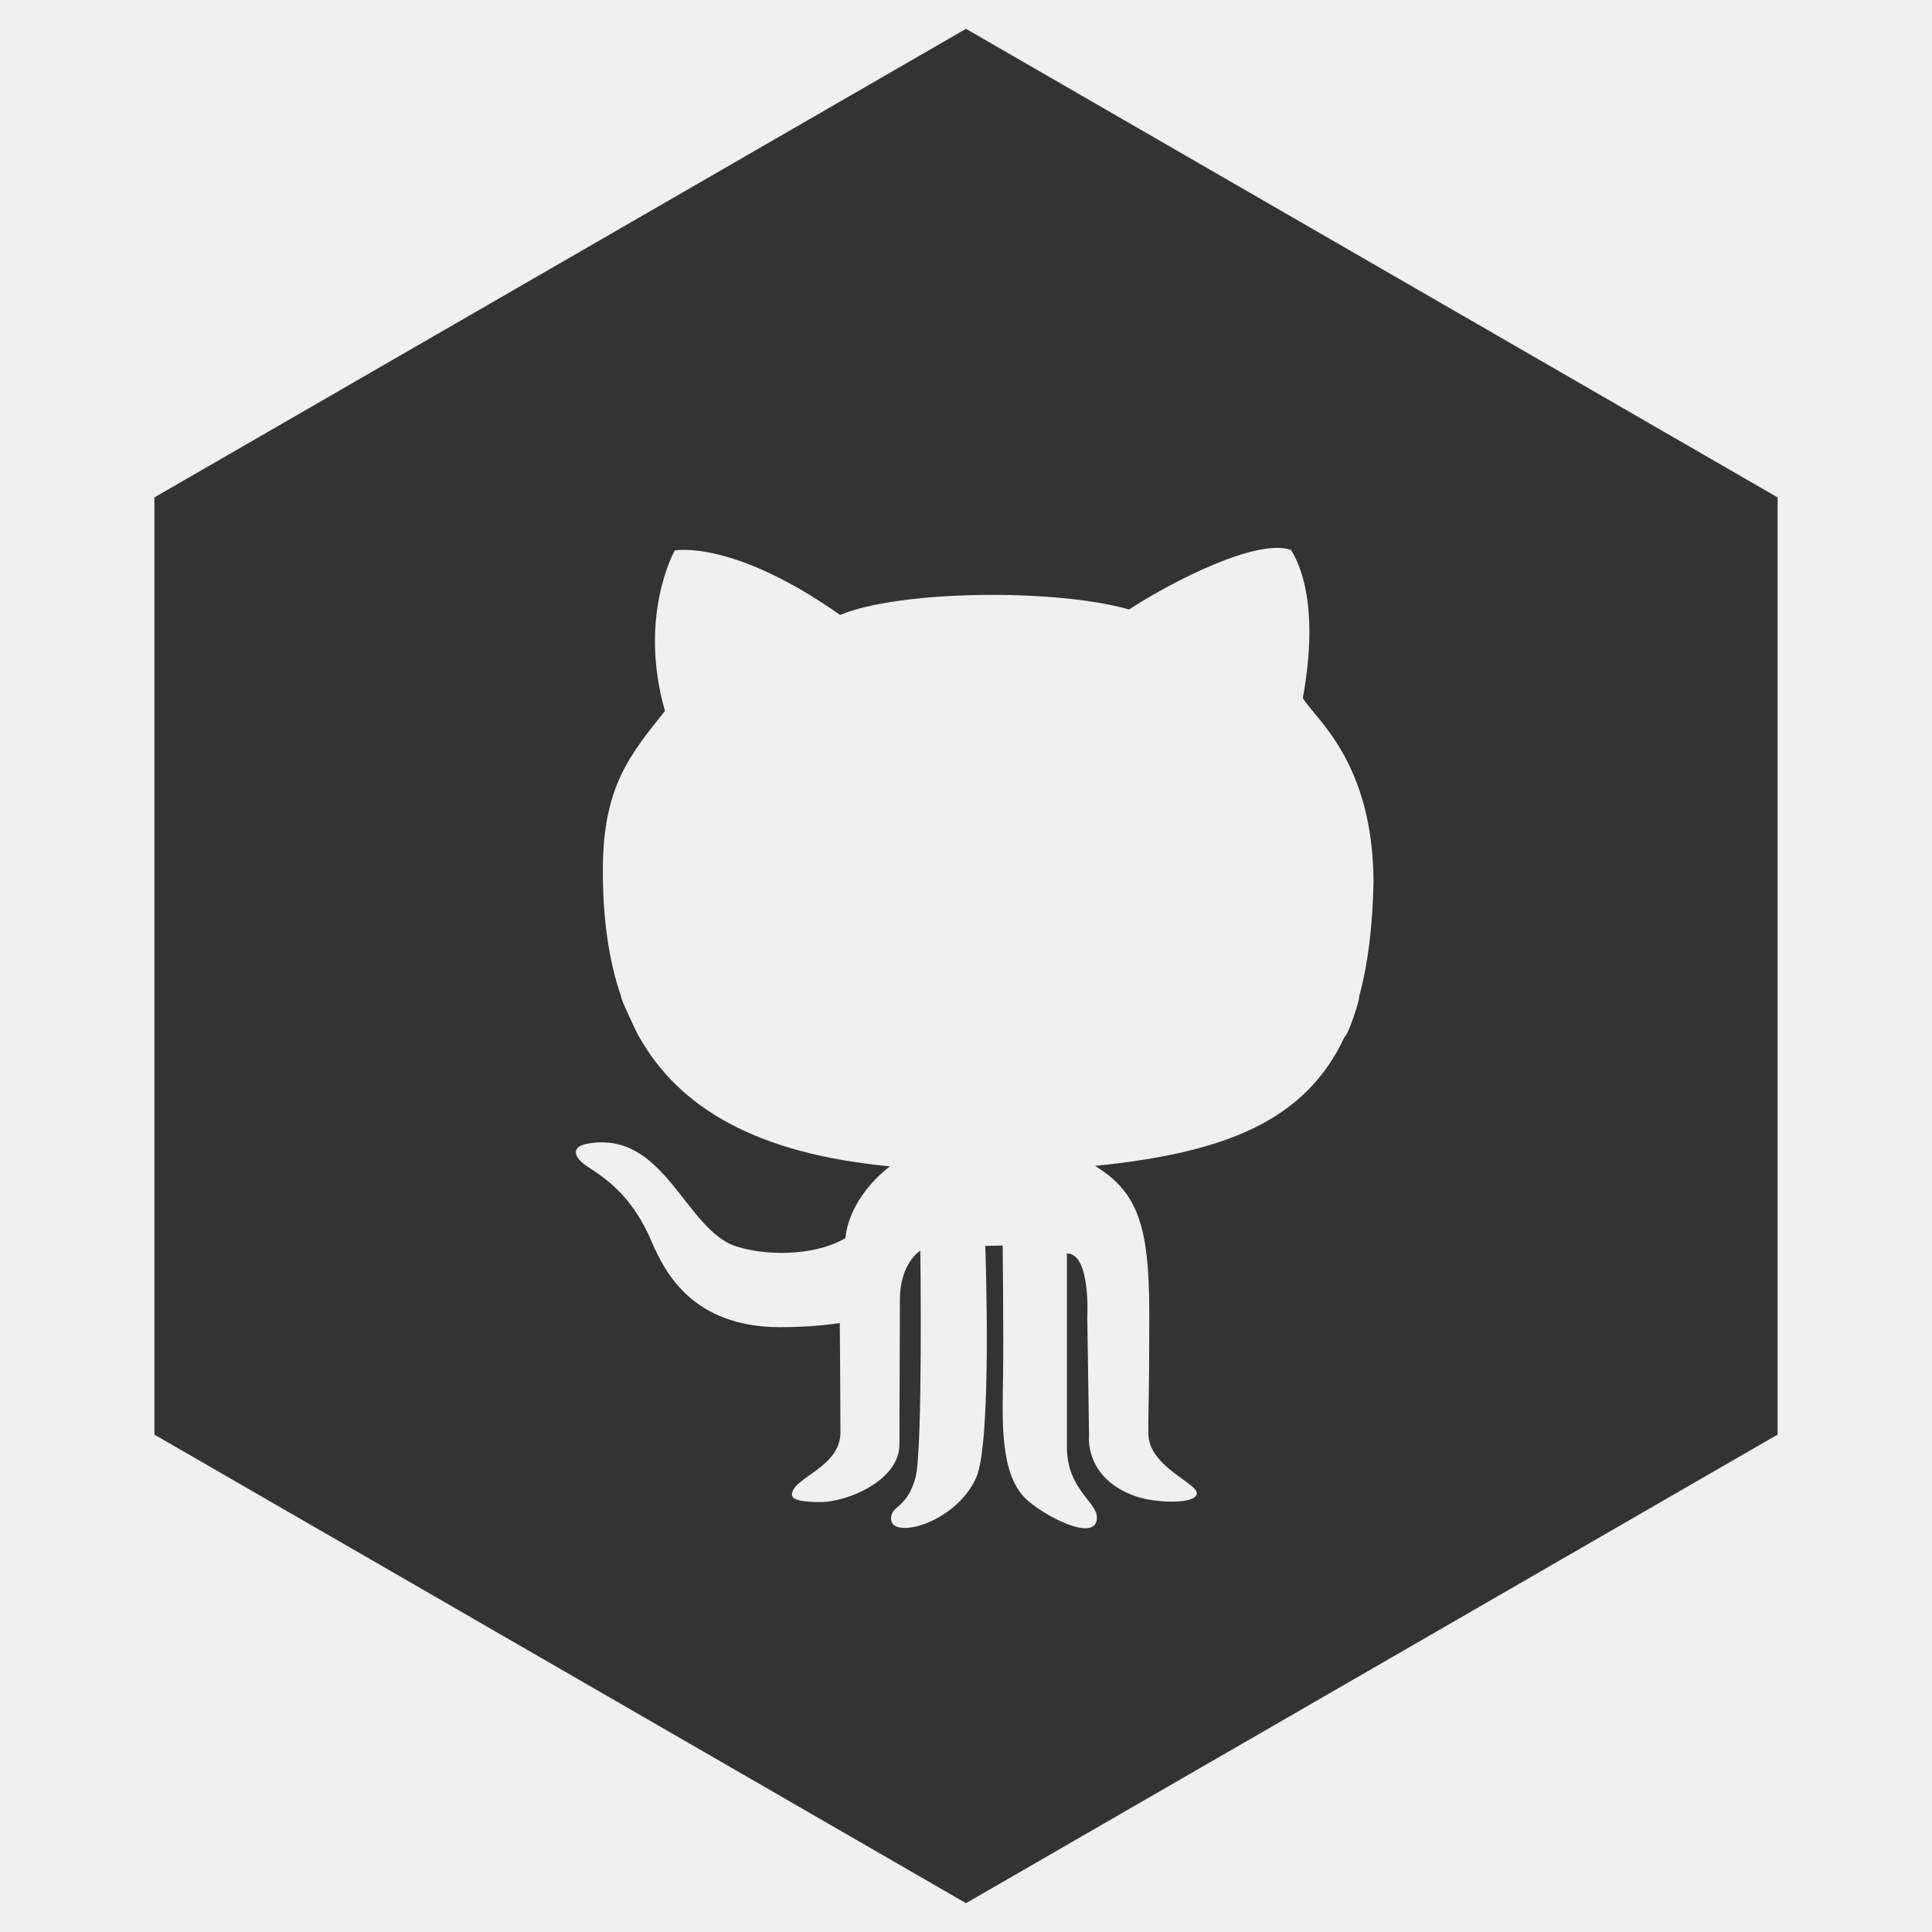
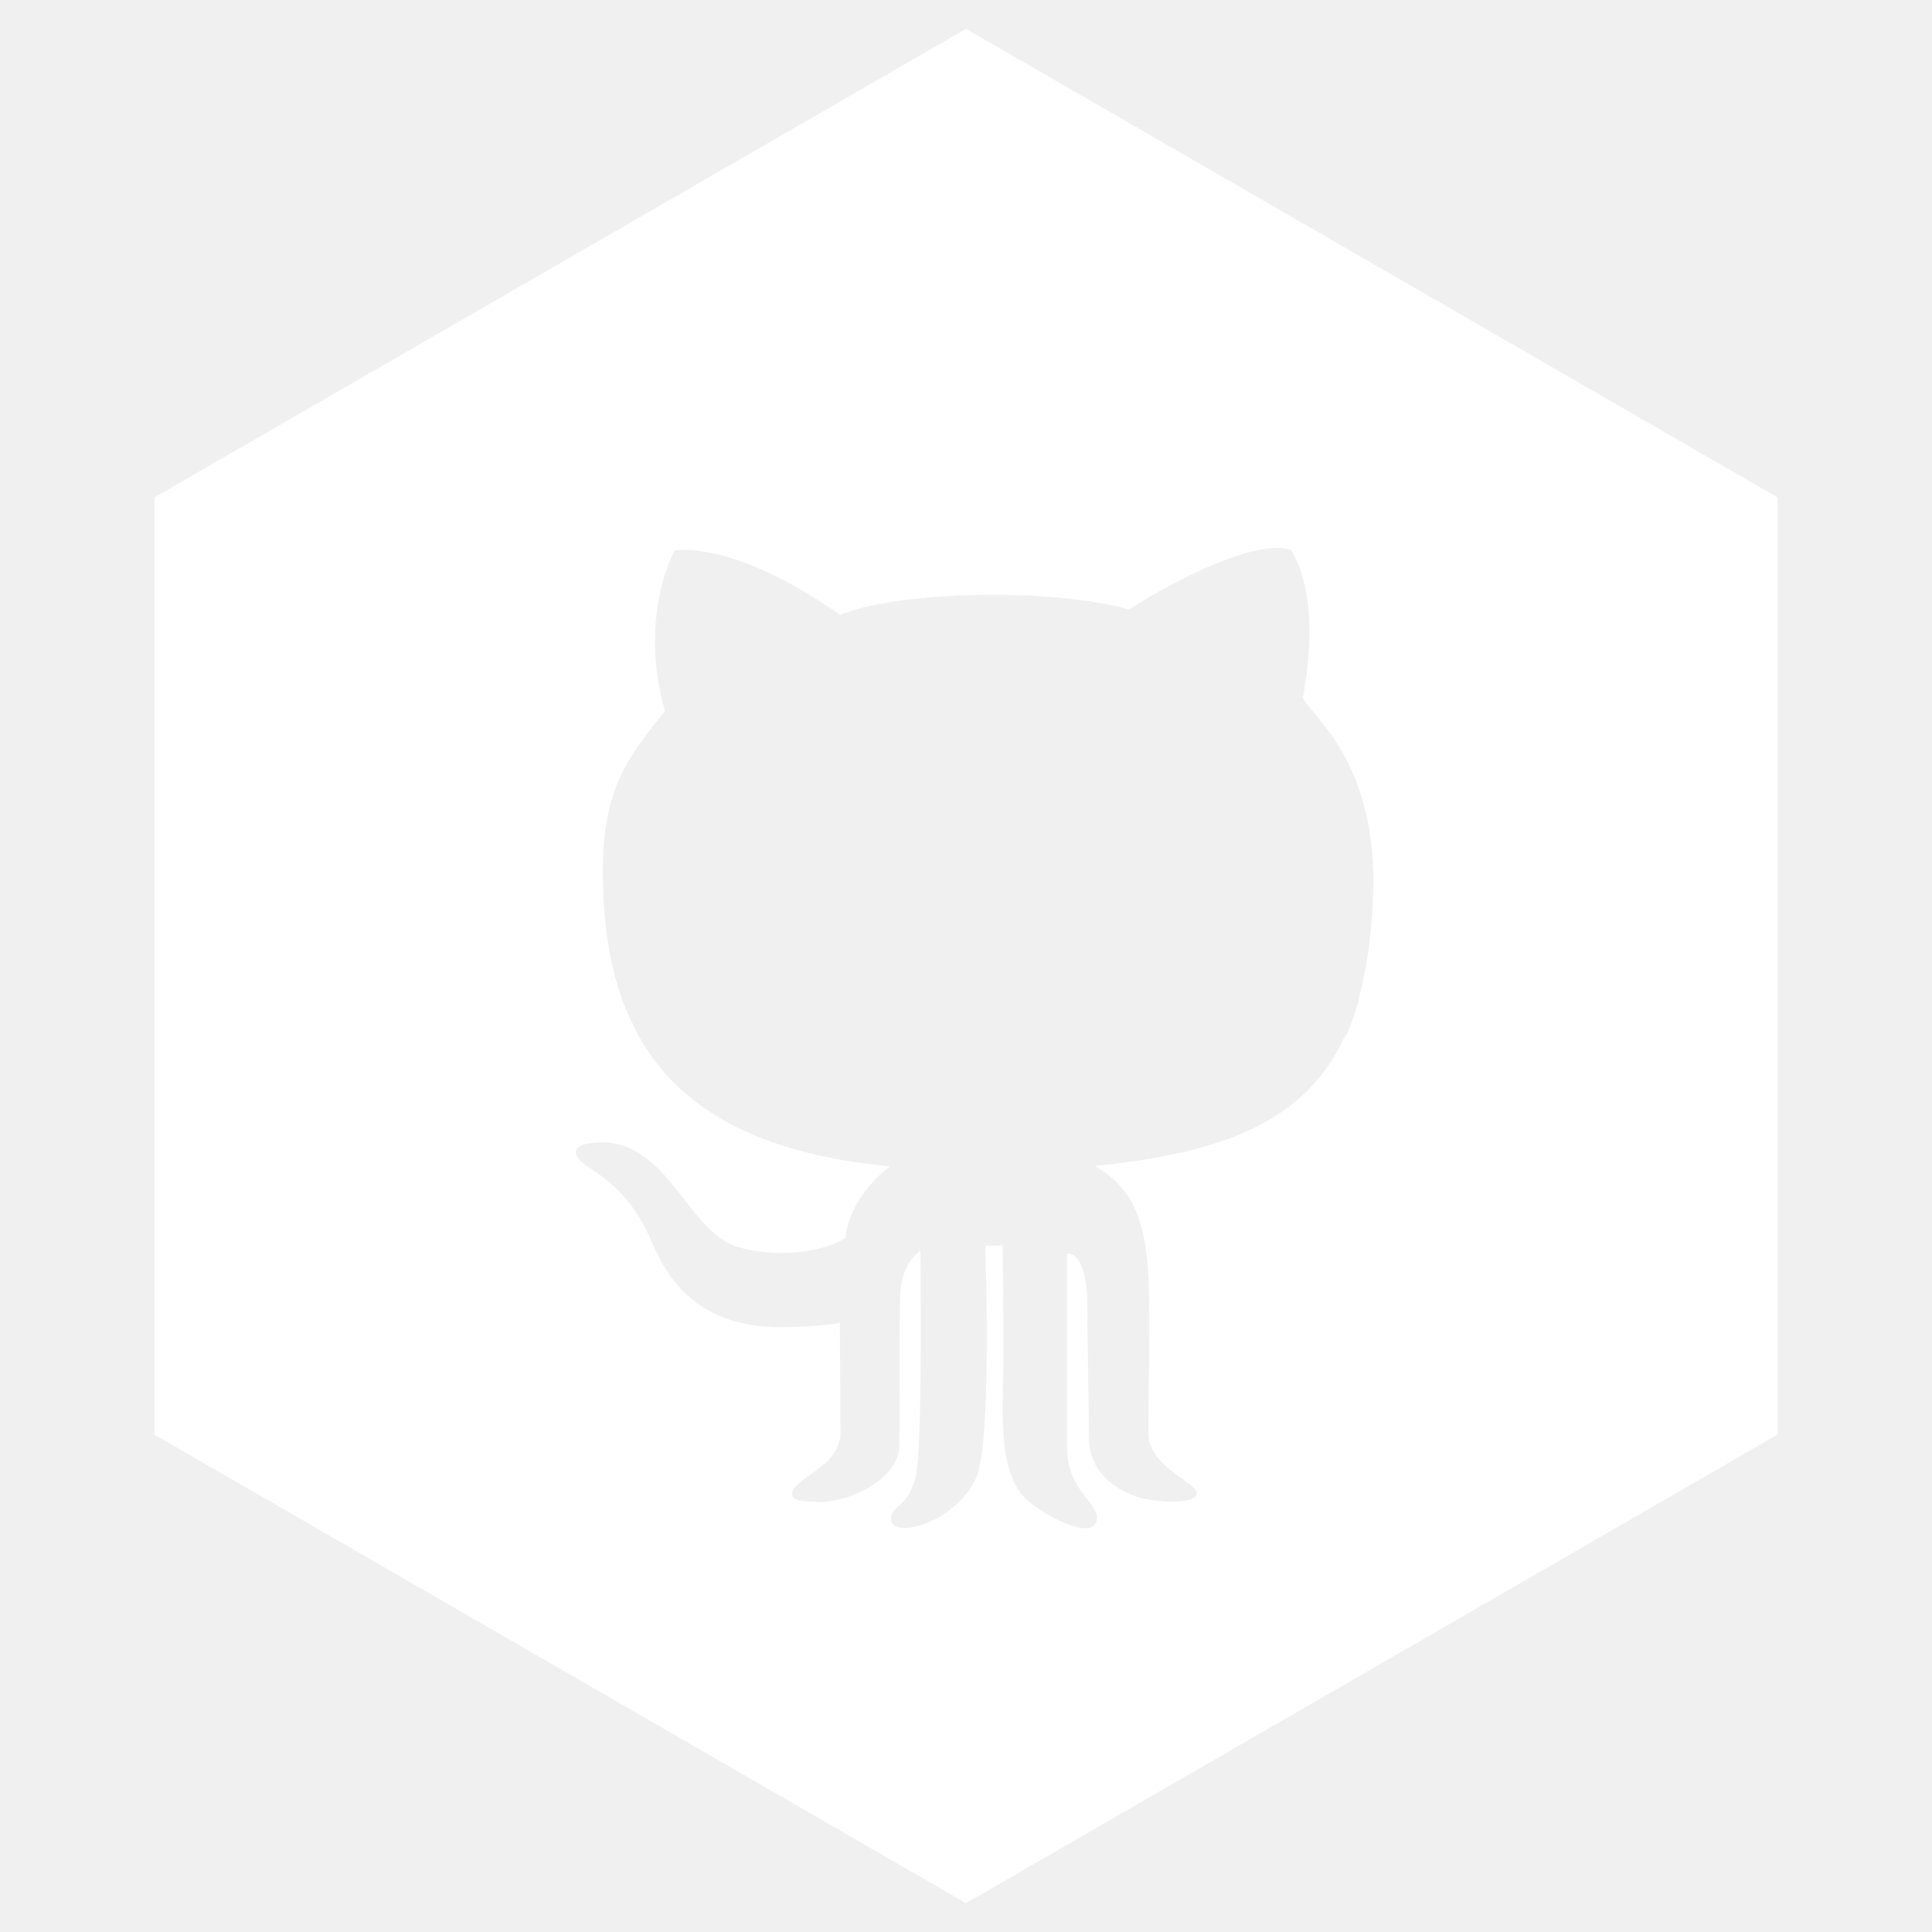
<svg xmlns="http://www.w3.org/2000/svg" height="67px" id="Layer_1" style="enable-background:new 0 0 67 67;" version="1.1" viewBox="0 0 67 67" width="67px" xml:space="preserve">
-   <path d="M21.543,34.568c-0.054,0,0.592,1.367,0.61,1.367  c1.41,2.516,4.128,4.08,8.713,4.513c-0.654,0.488-1.44,1.415-1.549,2.486c-0.823,0.522-2.478,0.695-3.764,0.297  c-1.803-0.56-2.493-4.067-5.192-3.567c-0.584,0.108-0.468,0.486,0.037,0.809c0.823,0.522,1.597,1.178,2.194,2.571  c0.459,1.07,1.423,2.982,4.473,2.982c1.21,0,2.058-0.144,2.058-0.144s0.023,2.731,0.023,3.793c0,1.225-1.682,1.57-1.682,2.159  c0,0.232,0.557,0.255,1.004,0.255c0.884,0,2.723-0.726,2.723-1.998c0-1.011,0.017-4.411,0.017-5.006c0-1.3,0.709-1.712,0.709-1.712  s0.088,6.941-0.169,7.872c-0.302,1.094-0.847,0.938-0.847,1.427c0,0.726,2.214,0.178,2.948-1.416c0.567-1.24,0.319-8.05,0.319-8.05  l0.605-0.012c0,0,0.034,3.117,0.013,4.542c-0.021,1.476-0.122,3.342,0.77,4.222c0.586,0.578,2.484,1.594,2.484,0.666  c0-0.539-1.04-0.982-1.04-2.441v-6.715c0.831,0,0.706,2.208,0.706,2.208l0.061,4.103c0,0-0.184,1.494,1.645,2.12  c0.645,0.222,2.025,0.281,2.09-0.091c0.065-0.373-1.662-0.927-1.678-2.085c-0.01-0.706,0.032-1.118,0.032-4.186  c0-3.068-0.419-4.202-1.88-5.105c4.508-0.456,7.299-1.552,8.658-4.487c0.106,0.003,0.555-1.371,0.496-1.371  c0.305-1.108,0.47-2.419,0.502-3.972c-0.008-4.209-2.058-5.698-2.451-6.397c0.58-3.187-0.098-4.638-0.412-5.135  c-1.162-0.406-4.041,1.044-5.615,2.066c-2.564-0.736-7.986-0.666-10.019,0.19c-3.751-2.64-5.736-2.235-5.736-2.235  s-1.283,2.26-0.339,5.565c-1.234,1.546-2.154,2.64-2.154,5.539C20.906,31.83,21.102,33.292,21.543,34.568z M33.5,1l28.146,16.25  v32.5L33.5,66L5.354,49.75v-32.5L33.5,1z" style="fill-rule:evenodd;clip-rule:evenodd;fill:#333333;" />
+   <style>path {fill: #FFFFFF;} path:hover,path:active {fill: #333333;}</style>
+   <path d="M21.543,34.568c-0.054,0,0.592,1.367,0.61,1.367  c1.41,2.516,4.128,4.08,8.713,4.513c-0.654,0.488-1.44,1.415-1.549,2.486c-0.823,0.522-2.478,0.695-3.764,0.297  c-1.803-0.56-2.493-4.067-5.192-3.567c-0.584,0.108-0.468,0.486,0.037,0.809c0.823,0.522,1.597,1.178,2.194,2.571  c0.459,1.07,1.423,2.982,4.473,2.982c1.21,0,2.058-0.144,2.058-0.144s0.023,2.731,0.023,3.793c0,1.225-1.682,1.57-1.682,2.159  c0,0.232,0.557,0.255,1.004,0.255c0.884,0,2.723-0.726,2.723-1.998c0-1.011,0.017-4.411,0.017-5.006c0-1.3,0.709-1.712,0.709-1.712  s0.088,6.941-0.169,7.872c-0.302,1.094-0.847,0.938-0.847,1.427c0,0.726,2.214,0.178,2.948-1.416c0.567-1.24,0.319-8.05,0.319-8.05  l0.605-0.012c0,0,0.034,3.117,0.013,4.542c-0.021,1.476-0.122,3.342,0.77,4.222c0.586,0.578,2.484,1.594,2.484,0.666  c0-0.539-1.04-0.982-1.04-2.441v-6.715c0.831,0,0.706,2.208,0.706,2.208l0.061,4.103c0,0-0.184,1.494,1.645,2.12  c0.645,0.222,2.025,0.281,2.09-0.091c0.065-0.373-1.662-0.927-1.678-2.085c-0.01-0.706,0.032-1.118,0.032-4.186  c0-3.068-0.419-4.202-1.88-5.105c4.508-0.456,7.299-1.552,8.658-4.487c0.106,0.003,0.555-1.371,0.496-1.371  c0.305-1.108,0.47-2.419,0.502-3.972c-0.008-4.209-2.058-5.698-2.451-6.397c0.58-3.187-0.098-4.638-0.412-5.135  c-1.162-0.406-4.041,1.044-5.615,2.066c-2.564-0.736-7.986-0.666-10.019,0.19c-3.751-2.64-5.736-2.235-5.736-2.235  s-1.283,2.26-0.339,5.565c-1.234,1.546-2.154,2.64-2.154,5.539C20.906,31.83,21.102,33.292,21.543,34.568z M33.5,1l28.146,16.25  v32.5L33.5,66L5.354,49.75v-32.5L33.5,1z" style="fill-rule:evenodd;clip-rule:evenodd;" />
</svg>
